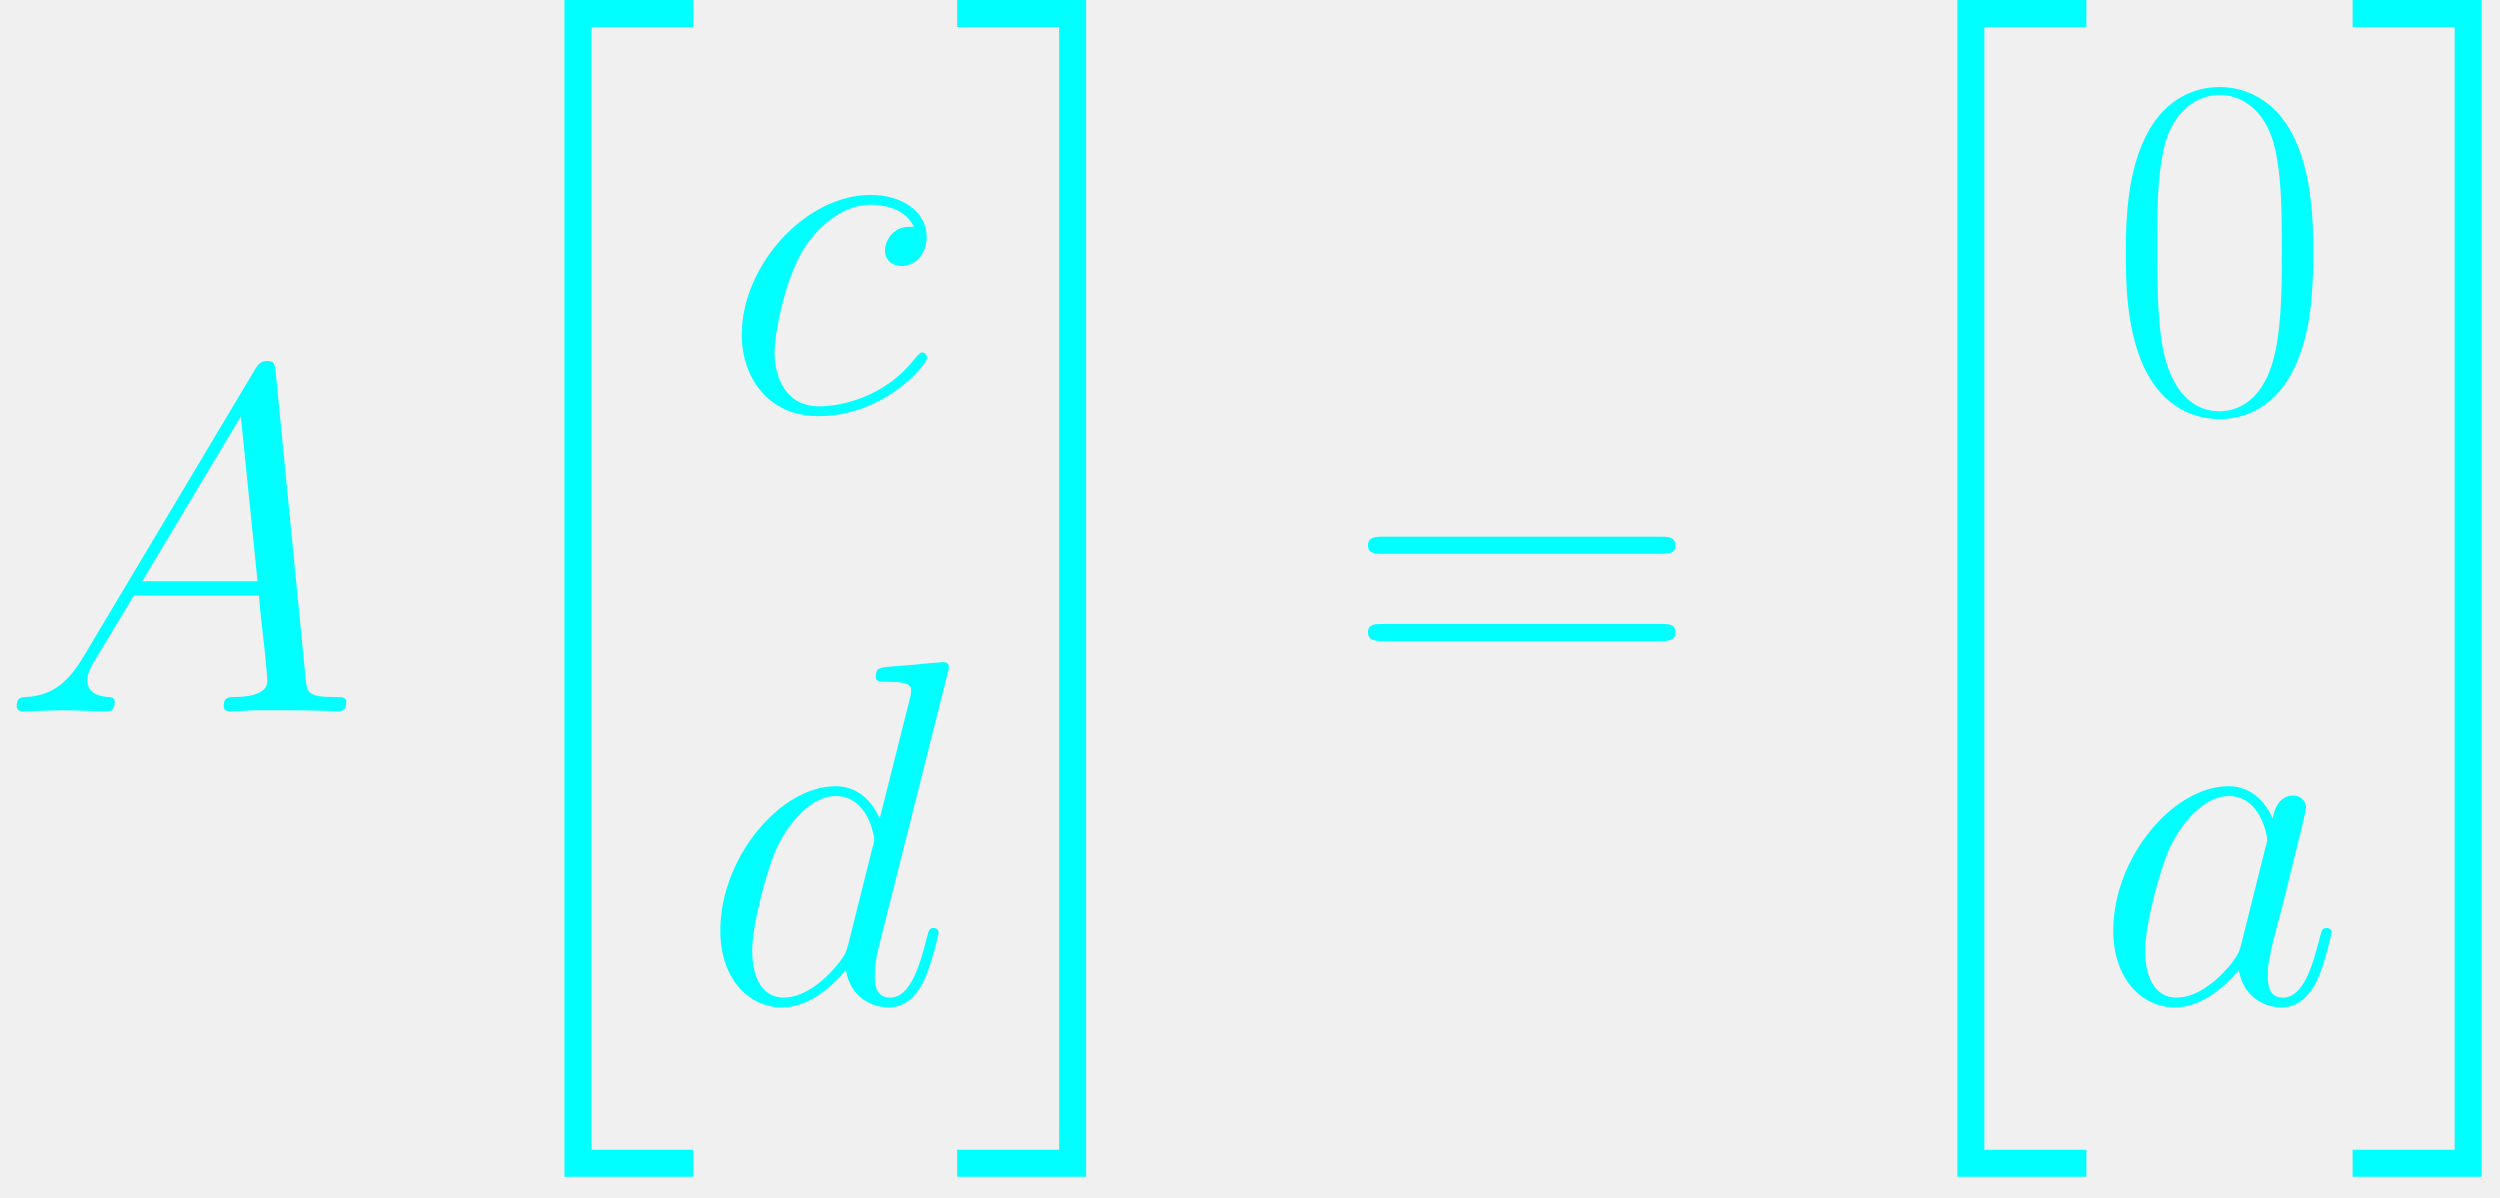
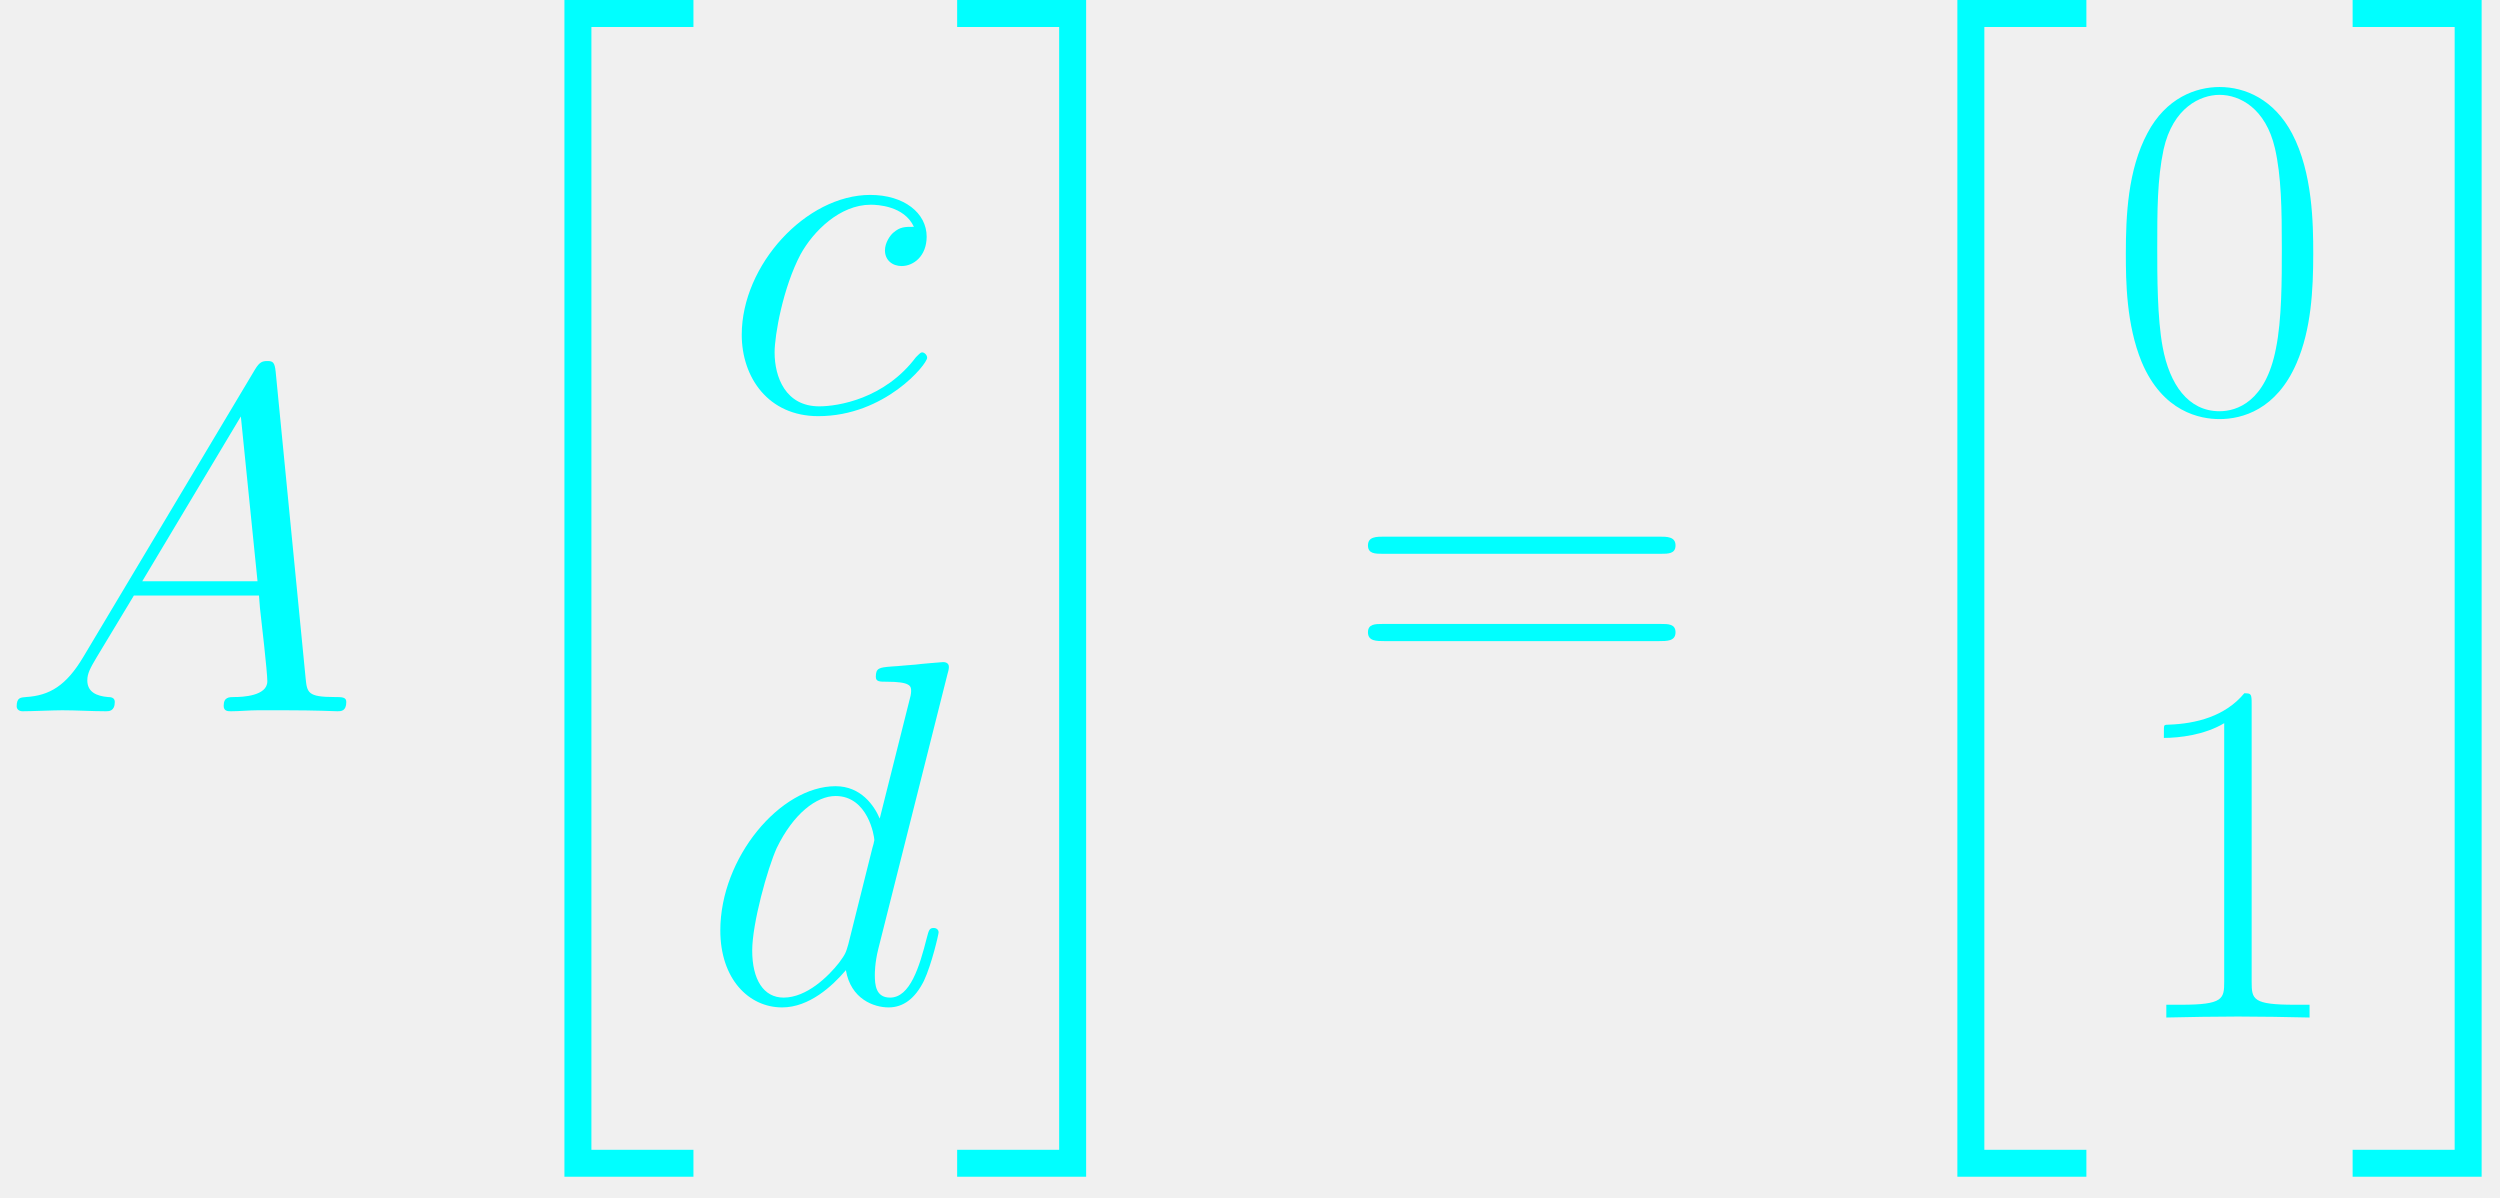
<svg xmlns="http://www.w3.org/2000/svg" width="119" height="57" viewBox="0 0 119 57" fill="none">
-   <path d="M3.969 31.264C3.152 32.642 2.358 33.109 1.238 33.179C0.981 33.202 0.794 33.202 0.794 33.622C0.794 33.762 0.911 33.856 1.074 33.856C1.494 33.856 2.545 33.809 2.965 33.809C3.642 33.809 4.39 33.856 5.043 33.856C5.183 33.856 5.464 33.856 5.464 33.412C5.464 33.202 5.277 33.179 5.137 33.179C4.6 33.132 4.156 32.945 4.156 32.385C4.156 32.058 4.296 31.801 4.6 31.288L6.374 28.346H12.328C12.351 28.556 12.351 28.742 12.375 28.953C12.445 29.56 12.725 31.988 12.725 32.431C12.725 33.132 11.534 33.179 11.161 33.179C10.904 33.179 10.647 33.179 10.647 33.599C10.647 33.856 10.857 33.856 10.997 33.856C11.394 33.856 11.861 33.809 12.258 33.809H13.589C15.013 33.809 16.041 33.856 16.064 33.856C16.227 33.856 16.484 33.856 16.484 33.412C16.484 33.179 16.274 33.179 15.924 33.179C14.64 33.179 14.616 32.969 14.546 32.268L13.122 17.698C13.075 17.232 12.982 17.185 12.725 17.185C12.492 17.185 12.351 17.232 12.141 17.582L3.969 31.264ZM6.771 27.668L11.464 19.823L12.258 27.668H6.771Z" fill="#00FFFF" />
-   <path d="M26.867 56.013H33.008V54.729H28.151V1.284H33.008V0H26.867V56.013Z" fill="#00FFFF" />
-   <path d="M43.502 10.796C43.058 10.796 42.848 10.796 42.521 11.076C42.381 11.193 42.124 11.543 42.124 11.917C42.124 12.384 42.475 12.664 42.918 12.664C43.479 12.664 44.109 12.197 44.109 11.263C44.109 10.142 43.035 9.278 41.424 9.278C38.365 9.278 35.307 12.617 35.307 15.933C35.307 17.964 36.568 19.809 38.949 19.809C42.124 19.809 44.132 17.334 44.132 17.03C44.132 16.89 43.992 16.773 43.899 16.773C43.829 16.773 43.806 16.797 43.595 17.007C42.101 18.991 39.883 19.342 38.996 19.342C37.385 19.342 36.871 17.941 36.871 16.773C36.871 15.956 37.268 13.691 38.108 12.104C38.715 11.006 39.976 9.745 41.447 9.745C41.751 9.745 43.035 9.792 43.502 10.796Z" fill="#00FFFF" />
-   <path d="M45.097 32.099C45.121 32.006 45.168 31.866 45.168 31.749C45.168 31.516 44.934 31.516 44.887 31.516C44.864 31.516 43.72 31.609 43.603 31.633C43.206 31.656 42.856 31.703 42.436 31.726C41.852 31.773 41.689 31.796 41.689 32.216C41.689 32.45 41.875 32.45 42.202 32.45C43.346 32.45 43.37 32.66 43.37 32.893C43.37 33.033 43.323 33.22 43.3 33.29L41.875 38.964C41.619 38.357 40.988 37.423 39.774 37.423C37.136 37.423 34.287 40.832 34.287 44.288C34.287 46.599 35.641 47.953 37.229 47.953C38.513 47.953 39.611 46.949 40.264 46.179C40.498 47.556 41.595 47.953 42.296 47.953C42.996 47.953 43.556 47.533 43.977 46.692C44.35 45.898 44.677 44.474 44.677 44.381C44.677 44.264 44.584 44.171 44.444 44.171C44.234 44.171 44.21 44.288 44.117 44.638C43.767 46.015 43.323 47.486 42.366 47.486C41.689 47.486 41.642 46.879 41.642 46.412C41.642 46.319 41.642 45.828 41.805 45.175L45.097 32.099ZM40.381 44.941C40.264 45.338 40.264 45.385 39.938 45.828C39.424 46.482 38.397 47.486 37.299 47.486C36.342 47.486 35.805 46.622 35.805 45.245C35.805 43.961 36.529 41.346 36.972 40.365C37.766 38.73 38.863 37.89 39.774 37.89C41.315 37.89 41.619 39.804 41.619 39.991C41.619 40.015 41.548 40.318 41.525 40.365L40.381 44.941Z" fill="#00FFFF" />
-   <path d="M50.416 54.729H45.56V56.013H51.7V0H45.56V1.284H50.416V54.729Z" fill="#00FFFF" />
-   <path d="M79.054 26.361C79.405 26.361 79.755 26.361 79.755 25.964C79.755 25.544 79.358 25.544 78.961 25.544H65.909C65.512 25.544 65.115 25.544 65.115 25.964C65.115 26.361 65.466 26.361 65.816 26.361H79.054ZM78.961 30.517C79.358 30.517 79.755 30.517 79.755 30.097C79.755 29.7 79.405 29.7 79.054 29.7H65.816C65.466 29.7 65.115 29.7 65.115 30.097C65.115 30.517 65.512 30.517 65.909 30.517H78.961Z" fill="#00FFFF" />
-   <path d="M93.171 56.013H99.312V54.729H94.455V1.284H99.312V0H93.171V56.013Z" fill="#00FFFF" />
-   <path d="M110.11 12.08C110.11 10.656 110.086 8.228 109.106 6.36C108.242 4.726 106.864 4.142 105.65 4.142C104.529 4.142 103.105 4.655 102.218 6.337C101.284 8.088 101.19 10.259 101.19 12.08C101.19 13.411 101.214 15.443 101.938 17.217C102.942 19.622 104.739 19.949 105.65 19.949C106.724 19.949 108.358 19.505 109.316 17.287C110.016 15.676 110.11 13.785 110.11 12.08ZM105.65 19.575C104.156 19.575 103.268 18.291 102.942 16.517C102.685 15.139 102.685 13.131 102.685 11.823C102.685 10.026 102.685 8.531 102.988 7.107C103.432 5.122 104.739 4.515 105.65 4.515C106.607 4.515 107.845 5.146 108.288 7.06C108.592 8.391 108.615 9.956 108.615 11.823C108.615 13.341 108.615 15.209 108.335 16.587C107.845 19.132 106.467 19.575 105.65 19.575Z" fill="#00FFFF" />
-   <path d="M106.685 44.941C106.568 45.338 106.568 45.385 106.241 45.828C105.728 46.482 104.7 47.486 103.603 47.486C102.646 47.486 102.108 46.622 102.108 45.245C102.108 43.961 102.832 41.346 103.276 40.365C104.07 38.73 105.167 37.89 106.078 37.89C107.619 37.89 107.922 39.804 107.922 39.991C107.922 40.015 107.852 40.318 107.829 40.365L106.685 44.941ZM108.179 38.964C107.922 38.357 107.292 37.423 106.078 37.423C103.439 37.423 100.591 40.832 100.591 44.288C100.591 46.599 101.945 47.953 103.533 47.953C104.817 47.953 105.914 46.949 106.568 46.179C106.802 47.556 107.899 47.953 108.599 47.953C109.3 47.953 109.86 47.533 110.281 46.692C110.654 45.898 110.981 44.474 110.981 44.381C110.981 44.264 110.888 44.171 110.747 44.171C110.537 44.171 110.514 44.288 110.421 44.638C110.07 46.015 109.627 47.486 108.669 47.486C107.992 47.486 107.946 46.879 107.946 46.412C107.946 45.875 108.016 45.618 108.226 44.708C108.389 44.124 108.506 43.61 108.693 42.933C109.557 39.431 109.767 38.59 109.767 38.45C109.767 38.123 109.51 37.867 109.16 37.867C108.413 37.867 108.226 38.684 108.179 38.964Z" fill="#00FFFF" />
-   <path d="M116.842 54.729H111.985V56.013H118.126V0H111.985V1.284H116.842V54.729Z" fill="#00FFFF" />
+   <g clip-path="url(#clip0)">
+     <path d="M3.969 31.264C3.152 32.642 2.358 33.109 1.238 33.179C0.981 33.202 0.794 33.202 0.794 33.622C0.794 33.762 0.911 33.856 1.074 33.856C1.494 33.856 2.545 33.809 2.965 33.809C3.642 33.809 4.39 33.856 5.043 33.856C5.183 33.856 5.464 33.856 5.464 33.412C5.464 33.202 5.277 33.179 5.137 33.179C4.6 33.132 4.156 32.945 4.156 32.385C4.156 32.058 4.296 31.801 4.6 31.288L6.374 28.346H12.328C12.351 28.556 12.351 28.742 12.375 28.953C12.445 29.56 12.725 31.988 12.725 32.431C12.725 33.132 11.534 33.179 11.161 33.179C10.904 33.179 10.647 33.179 10.647 33.599C10.647 33.856 10.857 33.856 10.997 33.856C11.394 33.856 11.861 33.809 12.258 33.809H13.589C15.013 33.809 16.041 33.856 16.064 33.856C16.227 33.856 16.484 33.856 16.484 33.412C16.484 33.179 16.274 33.179 15.924 33.179C14.64 33.179 14.616 32.969 14.546 32.268L13.122 17.698C13.075 17.232 12.982 17.185 12.725 17.185C12.492 17.185 12.351 17.232 12.141 17.582L3.969 31.264ZM6.771 27.668L11.464 19.823L12.258 27.668H6.771Z" fill="#00FFFF" />
+     <path d="M26.867 56.013H33.008V54.729H28.151V1.284H33.008V0H26.867V56.013Z" fill="#00FFFF" />
+     <path d="M43.502 10.796C43.058 10.796 42.848 10.796 42.521 11.076C42.381 11.193 42.124 11.543 42.124 11.917C42.124 12.384 42.475 12.664 42.918 12.664C43.479 12.664 44.109 12.197 44.109 11.263C44.109 10.142 43.035 9.278 41.424 9.278C38.365 9.278 35.307 12.617 35.307 15.933C35.307 17.964 36.568 19.809 38.949 19.809C42.124 19.809 44.132 17.334 44.132 17.03C44.132 16.89 43.992 16.773 43.899 16.773C43.829 16.773 43.806 16.797 43.595 17.007C42.101 18.991 39.883 19.342 38.996 19.342C37.385 19.342 36.871 17.941 36.871 16.773C36.871 15.956 37.268 13.691 38.108 12.104C38.715 11.006 39.976 9.745 41.447 9.745C41.751 9.745 43.035 9.792 43.502 10.796Z" fill="#00FFFF" />
+     <path d="M45.097 32.099C45.121 32.006 45.168 31.866 45.168 31.749C45.168 31.516 44.934 31.516 44.887 31.516C44.864 31.516 43.72 31.609 43.603 31.633C43.206 31.656 42.856 31.703 42.436 31.726C41.852 31.773 41.689 31.796 41.689 32.216C41.689 32.45 41.875 32.45 42.202 32.45C43.346 32.45 43.37 32.66 43.37 32.893C43.37 33.033 43.323 33.22 43.3 33.29L41.875 38.964C41.619 38.357 40.988 37.423 39.774 37.423C37.136 37.423 34.287 40.832 34.287 44.288C34.287 46.599 35.641 47.953 37.229 47.953C38.513 47.953 39.611 46.949 40.264 46.179C40.498 47.556 41.595 47.953 42.296 47.953C42.996 47.953 43.556 47.533 43.977 46.692C44.35 45.898 44.677 44.474 44.677 44.381C44.677 44.264 44.584 44.171 44.444 44.171C44.234 44.171 44.21 44.288 44.117 44.638C43.767 46.015 43.323 47.486 42.366 47.486C41.689 47.486 41.642 46.879 41.642 46.412C41.642 46.319 41.642 45.828 41.805 45.175L45.097 32.099ZM40.381 44.941C40.264 45.338 40.264 45.385 39.938 45.828C39.424 46.482 38.397 47.486 37.299 47.486C36.342 47.486 35.805 46.622 35.805 45.245C35.805 43.961 36.529 41.346 36.972 40.365C37.766 38.73 38.863 37.89 39.774 37.89C41.315 37.89 41.619 39.804 41.619 39.991C41.619 40.015 41.548 40.318 41.525 40.365L40.381 44.941Z" fill="#00FFFF" />
+     <path d="M50.416 54.729H45.56V56.013H51.7V0H45.56V1.284H50.416V54.729Z" fill="#00FFFF" />
+     <path d="M79.054 26.361C79.405 26.361 79.755 26.361 79.755 25.964C79.755 25.544 79.358 25.544 78.961 25.544H65.909C65.512 25.544 65.115 25.544 65.115 25.964C65.115 26.361 65.466 26.361 65.816 26.361H79.054ZM78.961 30.517C79.358 30.517 79.755 30.517 79.755 30.097C79.755 29.7 79.405 29.7 79.054 29.7H65.816C65.466 29.7 65.115 29.7 65.115 30.097C65.115 30.517 65.512 30.517 65.909 30.517H78.961Z" fill="#00FFFF" />
+     <path d="M93.171 56.013H99.312V54.729H94.455V1.284H99.312V0H93.171V56.013Z" fill="#00FFFF" />
+     <path d="M110.11 12.08C110.11 10.656 110.086 8.228 109.106 6.36C108.242 4.726 106.864 4.142 105.65 4.142C104.529 4.142 103.105 4.655 102.218 6.337C101.284 8.088 101.19 10.259 101.19 12.08C101.19 13.411 101.214 15.443 101.938 17.217C102.942 19.622 104.739 19.949 105.65 19.949C106.724 19.949 108.358 19.505 109.316 17.287C110.016 15.676 110.11 13.785 110.11 12.08ZM105.65 19.575C104.156 19.575 103.268 18.291 102.942 16.517C102.685 15.139 102.685 13.131 102.685 11.823C102.685 10.026 102.685 8.531 102.988 7.107C103.432 5.122 104.739 4.515 105.65 4.515C106.607 4.515 107.845 5.146 108.288 7.06C108.592 8.391 108.615 9.956 108.615 11.823C108.615 13.341 108.615 15.209 108.335 16.587C107.845 19.132 106.467 19.575 105.65 19.575Z" fill="#00FFFF" />
+     <path d="M116.842 54.729H111.985V56.013H118.126V0H111.985V1.284H116.842V54.729Z" fill="#00FFFF" />
+   </g>
+   <path d="M107.179 33.514C107.179 33.023 107.156 33 106.829 33C105.919 34.097 104.541 34.448 103.233 34.494C103.163 34.494 103.047 34.494 103.023 34.541C103 34.588 103 34.634 103 35.125C103.724 35.125 104.938 34.985 105.872 34.424V46.729C105.872 47.546 105.825 47.826 103.817 47.826H103.117V48.434C104.237 48.41 105.405 48.387 106.526 48.387C107.646 48.387 108.814 48.41 109.935 48.434V47.826H109.234C107.226 47.826 107.179 47.57 107.179 46.729V33.514Z" fill="#00FFFF" />
+   <defs>
+     <clipPath id="clip0">
+       <rect width="118.126" height="56.013" fill="white" />
+     </clipPath>
+   </defs>
</svg>
